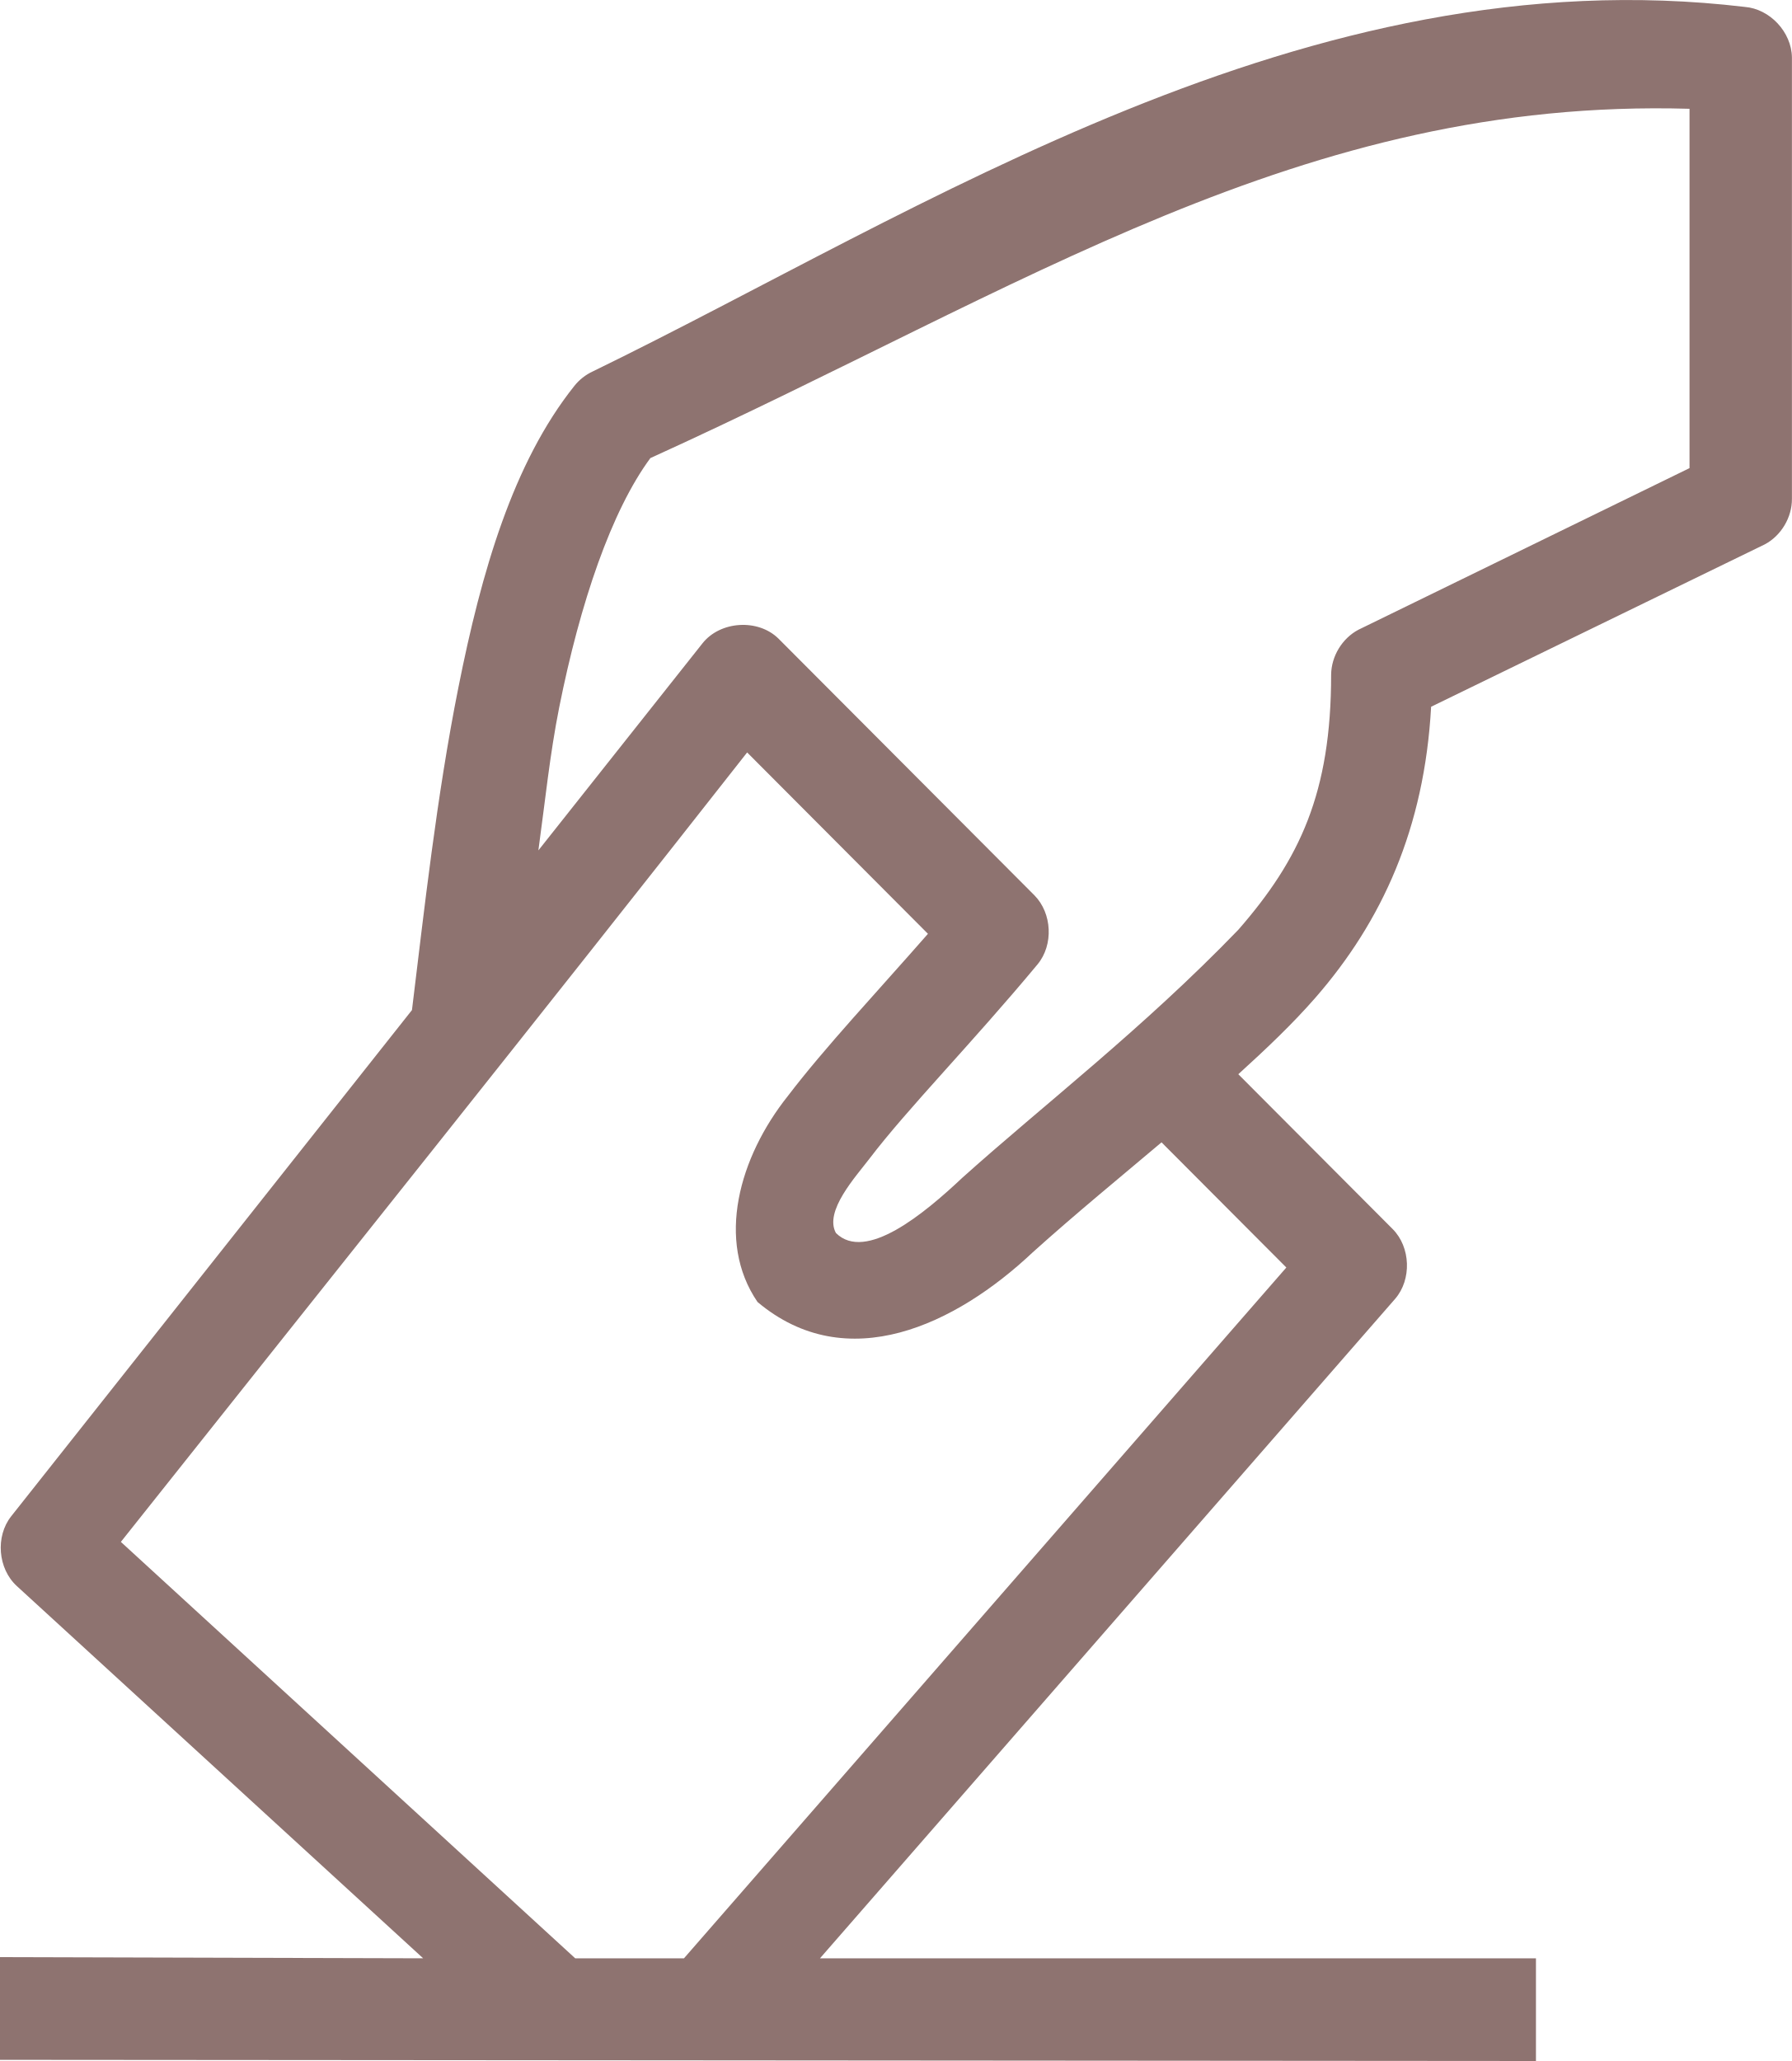
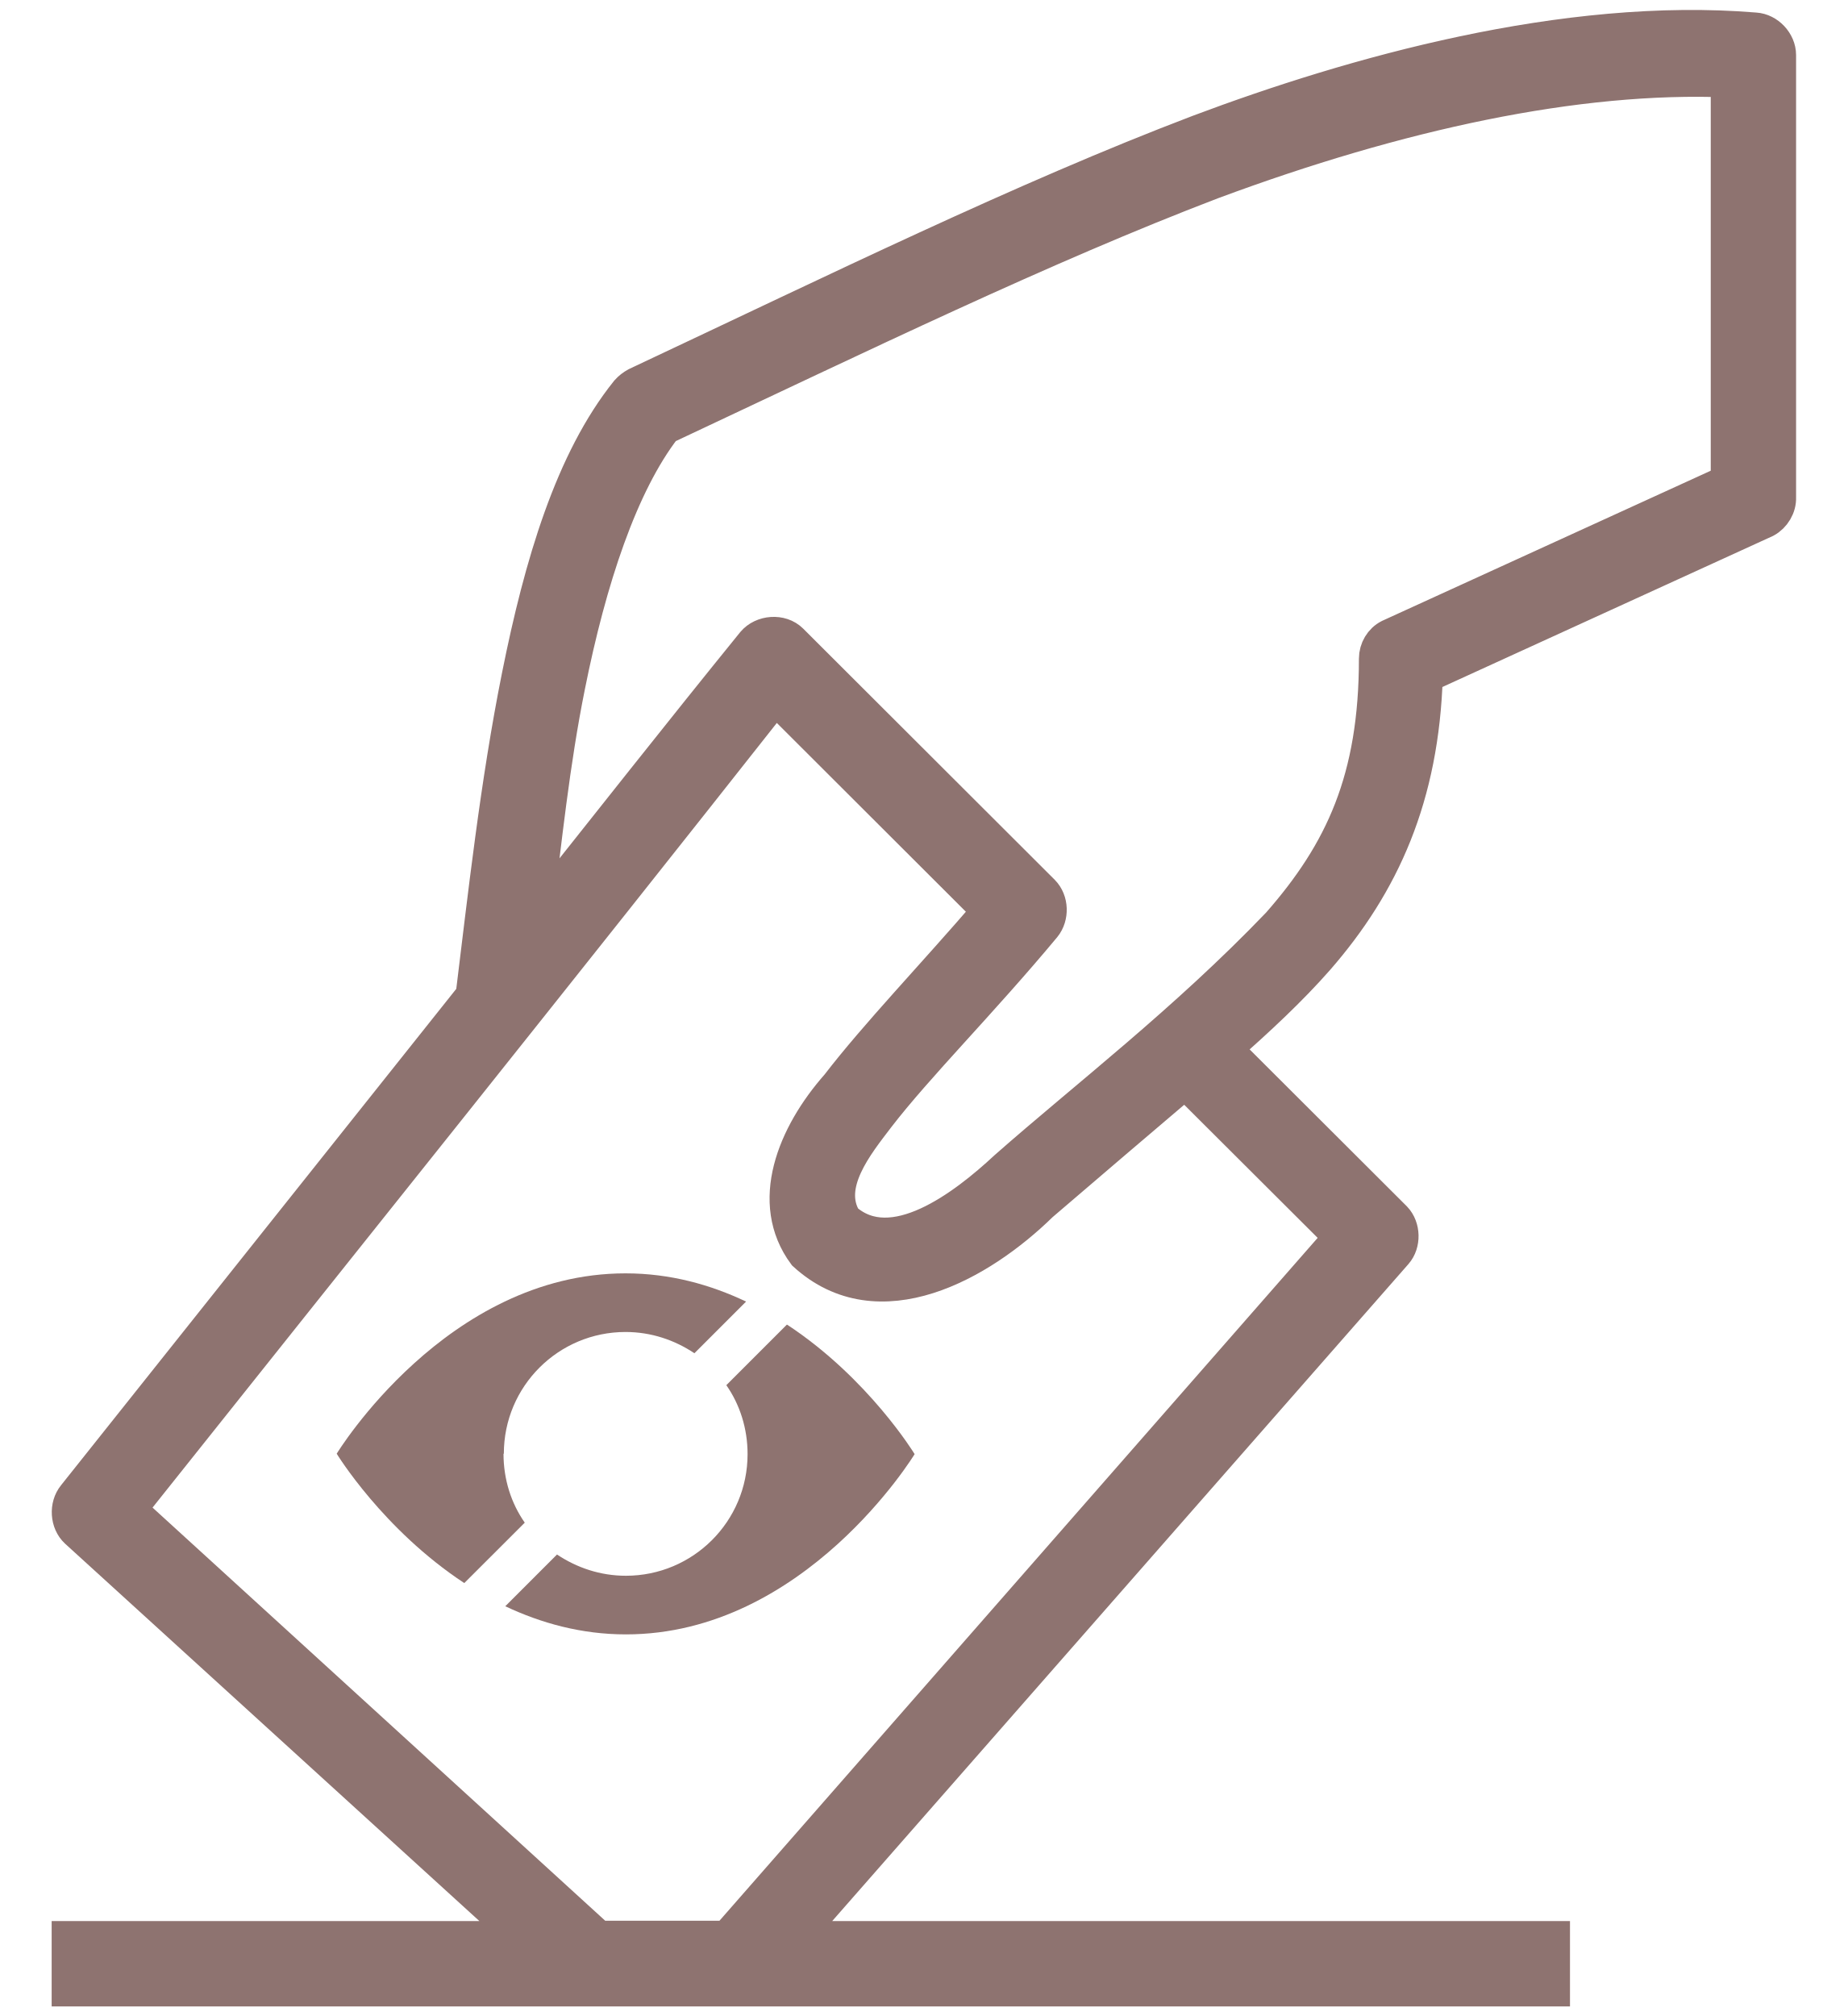
- <svg xmlns="http://www.w3.org/2000/svg" width="20" height="23" viewBox="0 0 20 23" fill="none">
-   <path d="M6.616 4.145C6.536 4.182 6.465 4.238 6.411 4.306C5.726 5.164 5.373 6.382 5.116 7.673C4.872 8.894 4.733 10.173 4.598 11.272L0.125 16.921C-0.053 17.146 -0.024 17.506 0.188 17.7L4.723 21.854L0 21.841V22.987L17.143 23V21.854H9.152L15.571 14.495C15.758 14.279 15.745 13.918 15.544 13.716L13.821 11.988C14.129 11.708 14.421 11.432 14.679 11.137C15.426 10.281 15.898 9.244 15.973 7.887L19.697 6.075C19.88 5.978 20.002 5.773 20 5.565V0.641C19.996 0.358 19.754 0.099 19.473 0.077C14.572 -0.505 10.286 2.36 6.616 4.145L6.616 4.145ZM18.857 1.214V5.224L15.161 7.028C14.98 7.124 14.859 7.324 14.857 7.529C14.857 8.847 14.508 9.589 13.821 10.376C12.755 11.481 11.646 12.331 10.741 13.143C10.315 13.544 9.661 14.088 9.33 13.76C9.196 13.517 9.549 13.134 9.706 12.928C10.129 12.372 10.846 11.645 11.581 10.761C11.76 10.544 11.743 10.191 11.545 9.991L8.688 7.126C8.46 6.902 8.038 6.929 7.84 7.18L6.009 9.49C6.084 8.945 6.137 8.418 6.241 7.896C6.475 6.725 6.825 5.7 7.259 5.112C11.429 3.219 14.527 1.089 18.857 1.214V1.214ZM8.339 8.397L10.357 10.421C9.79 11.069 9.208 11.687 8.795 12.229C8.248 12.914 7.988 13.848 8.455 14.53C9.453 15.369 10.67 14.783 11.527 13.975C12.008 13.542 12.531 13.114 12.964 12.748L14.357 14.145L7.634 21.854H6.42L1.349 17.207C3.688 14.262 6.021 11.349 8.339 8.397L8.339 8.397Z" fill="#8E7370" />
+ <svg xmlns="http://www.w3.org/2000/svg" width="22" height="24" viewBox="0 0 22 24" fill="none">
+   <path d="M14.273 1.575C12.187 2.369 9.966 3.46 7.579 4.582C7.54 4.604 7.505 4.63 7.474 4.665C6.815 5.485 6.449 6.72 6.183 8.047C5.925 9.329 5.777 10.691 5.633 11.856L0.89 17.812C0.794 17.93 0.807 18.122 0.916 18.223L6.248 23.079H0.824V23.677H18.484V23.079H9.447L16.612 14.911C16.708 14.802 16.703 14.614 16.603 14.509L14.574 12.484C14.98 12.127 15.36 11.773 15.678 11.411C16.459 10.516 16.926 9.482 16.97 8.042L21.019 6.192C21.115 6.14 21.181 6.031 21.176 5.921V0.655C21.176 0.506 21.045 0.367 20.897 0.358C18.632 0.17 16.106 0.886 14.273 1.575ZM20.578 0.956V5.738L16.546 7.58C16.45 7.628 16.389 7.732 16.389 7.841C16.389 9.277 15.983 10.146 15.229 11.005C14.116 12.166 12.938 13.065 11.982 13.907C11.485 14.37 10.625 15.028 10.053 14.522C9.8 14.103 10.197 13.619 10.446 13.292C10.913 12.685 11.672 11.93 12.427 11.023C12.519 10.909 12.514 10.726 12.41 10.621L9.416 7.632C9.298 7.514 9.08 7.532 8.975 7.658C8.103 8.732 7.234 9.836 6.366 10.927C6.479 10.01 6.575 9.076 6.759 8.164C7.012 6.899 7.387 5.76 7.911 5.084C10.254 3.984 12.418 2.932 14.43 2.164C16.647 1.34 18.776 0.877 20.578 0.951V0.956ZM9.233 8.295L11.786 10.844C11.114 11.625 10.442 12.323 9.979 12.925C9.455 13.518 9.137 14.317 9.586 14.924C10.463 15.726 11.672 15.041 12.392 14.335C12.977 13.833 13.592 13.309 14.111 12.868L15.975 14.727L8.661 23.075H7.125L1.531 17.97C4.106 14.736 6.676 11.533 9.229 8.295H9.233Z" fill="#8E7370" stroke="#8E7370" stroke-width="0.418" stroke-miterlimit="10" />
+   <path d="M5.999 17.306C5.999 16.503 6.649 15.857 7.448 15.857C7.753 15.857 8.033 15.953 8.268 16.11L8.883 15.495C8.46 15.294 7.98 15.159 7.448 15.159C5.314 15.159 4.009 17.306 4.009 17.306C4.009 17.306 4.559 18.209 5.528 18.846L6.248 18.127C6.086 17.895 5.995 17.612 5.995 17.306H5.999Z" fill="#8E7370" />
+   <path d="M9.368 15.77L8.648 16.49C8.809 16.721 8.901 17.005 8.901 17.311C8.901 18.113 8.251 18.759 7.452 18.759C7.147 18.759 6.867 18.663 6.632 18.506L6.016 19.122C6.44 19.322 6.92 19.457 7.452 19.457C9.586 19.457 10.89 17.311 10.89 17.311C10.89 17.311 10.341 16.407 9.372 15.77H9.368Z" fill="#8E7370" />
</svg>
